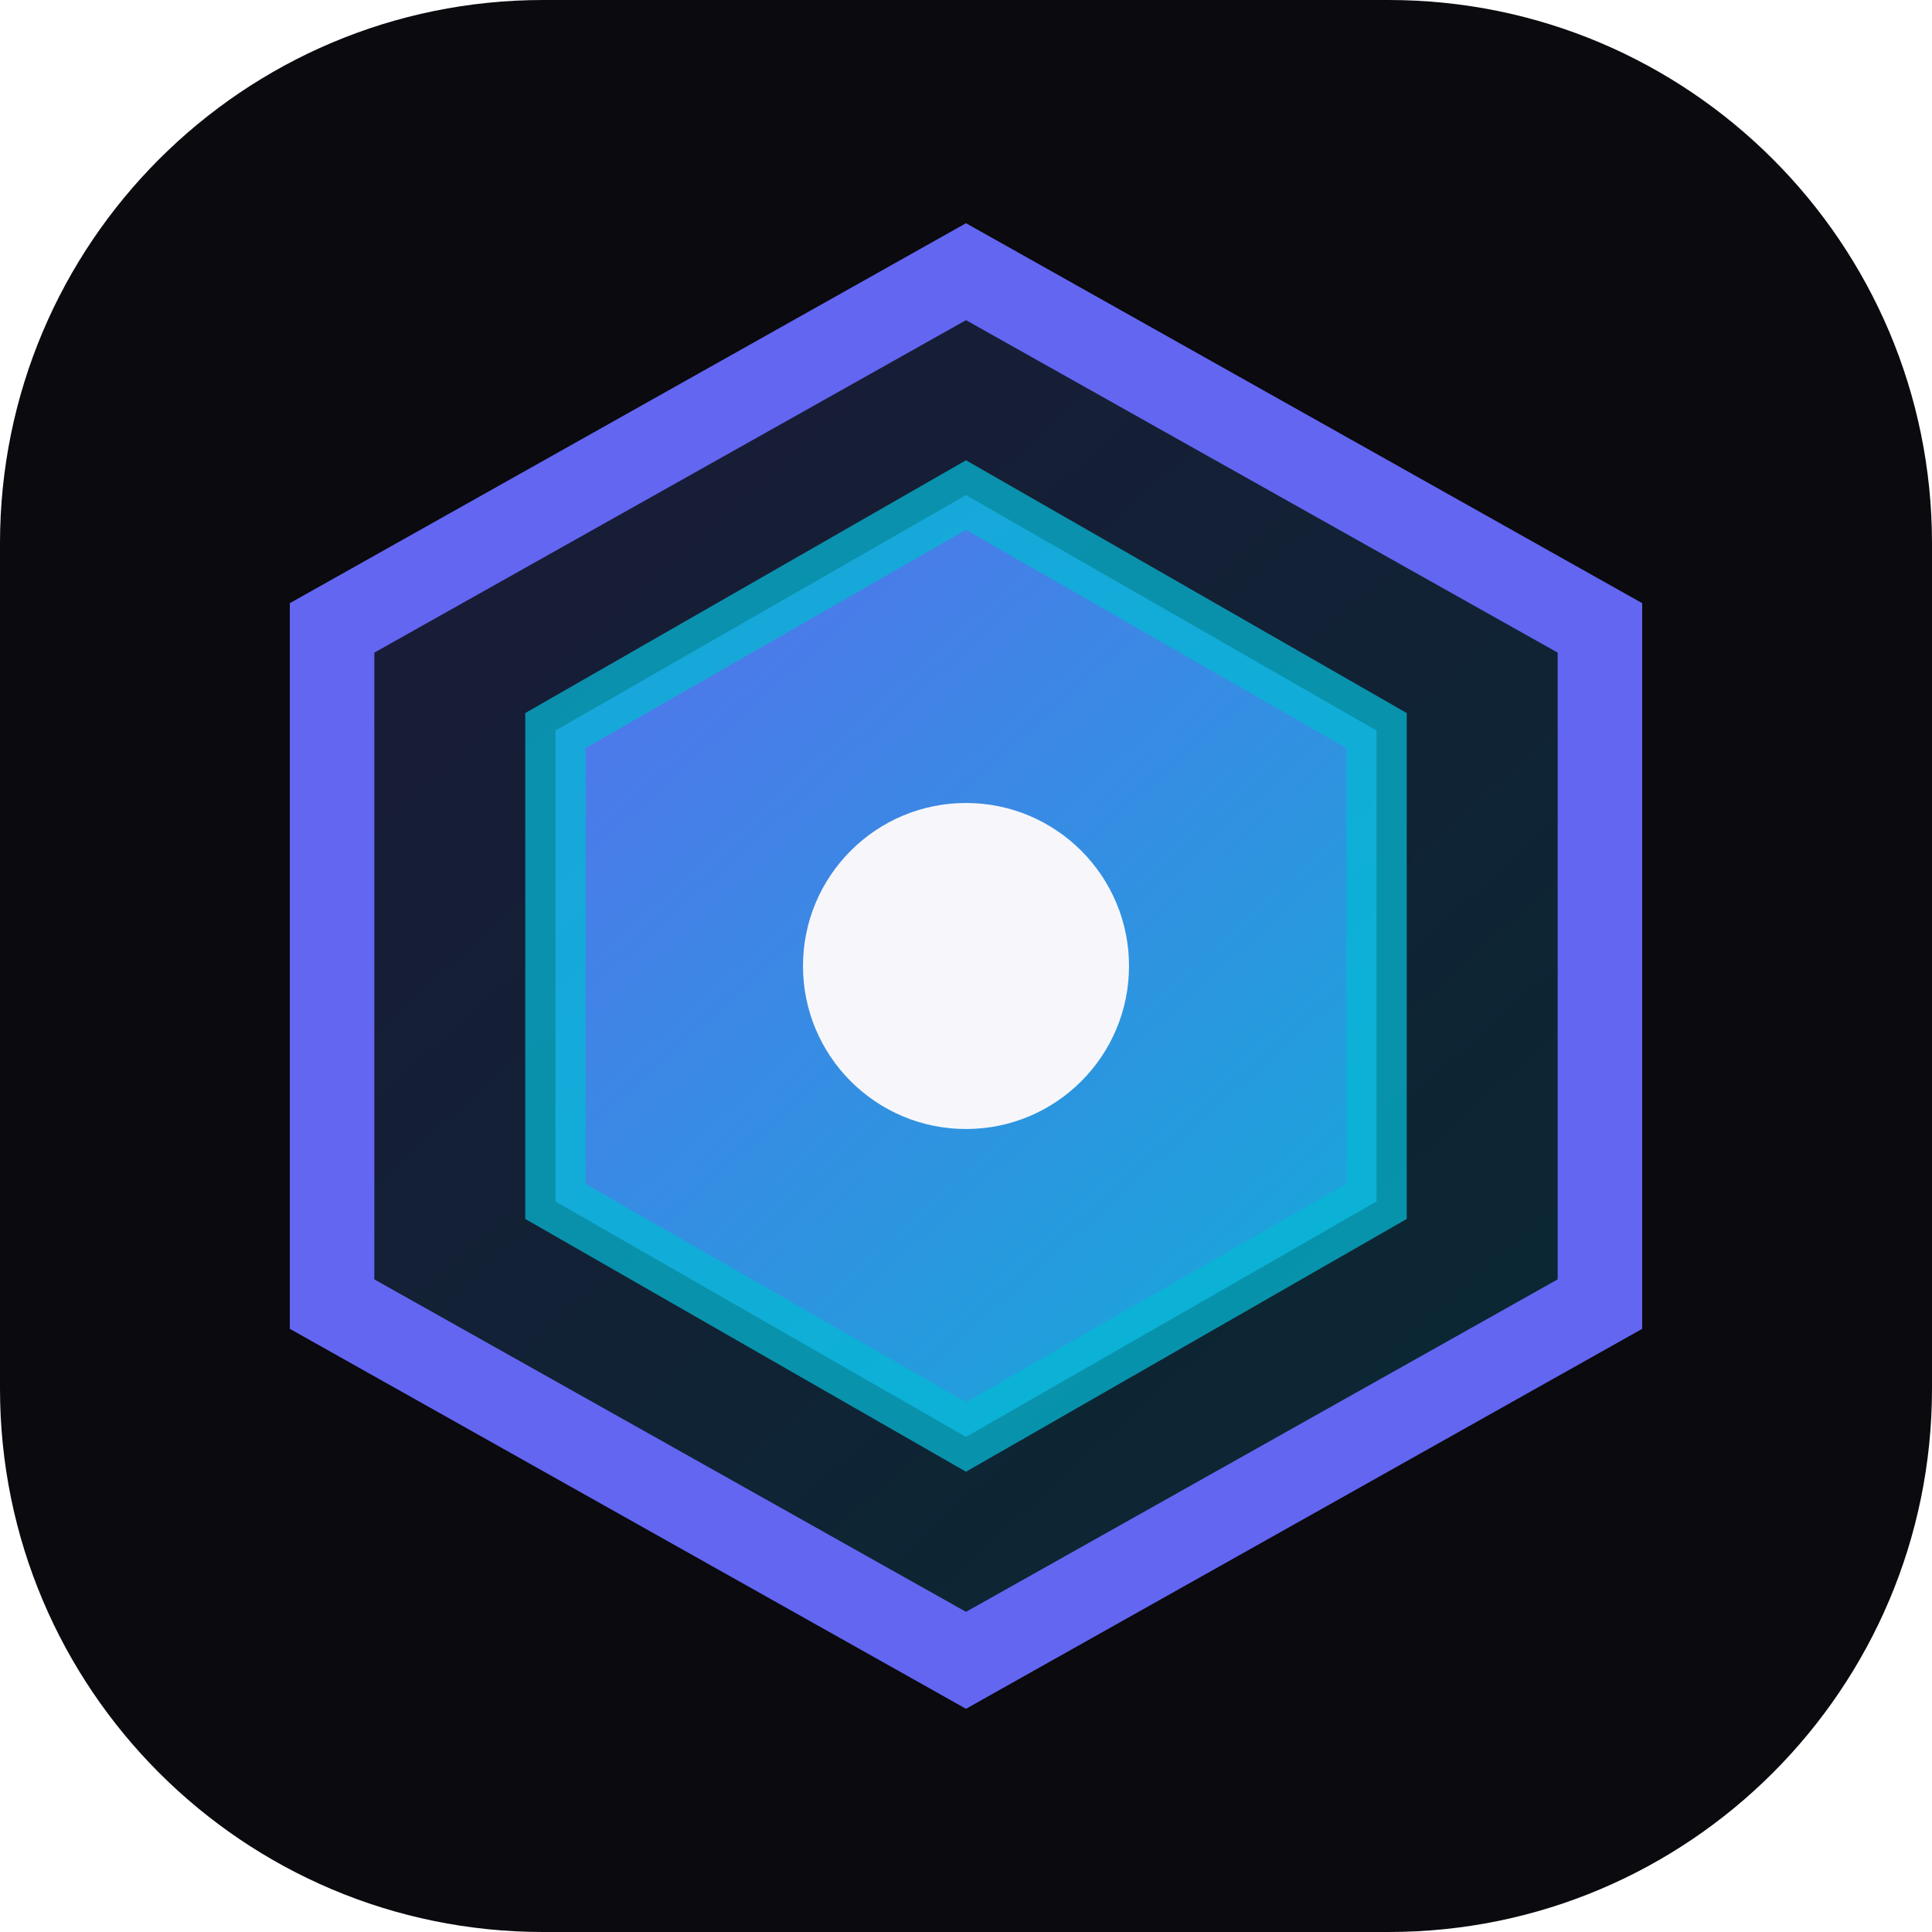
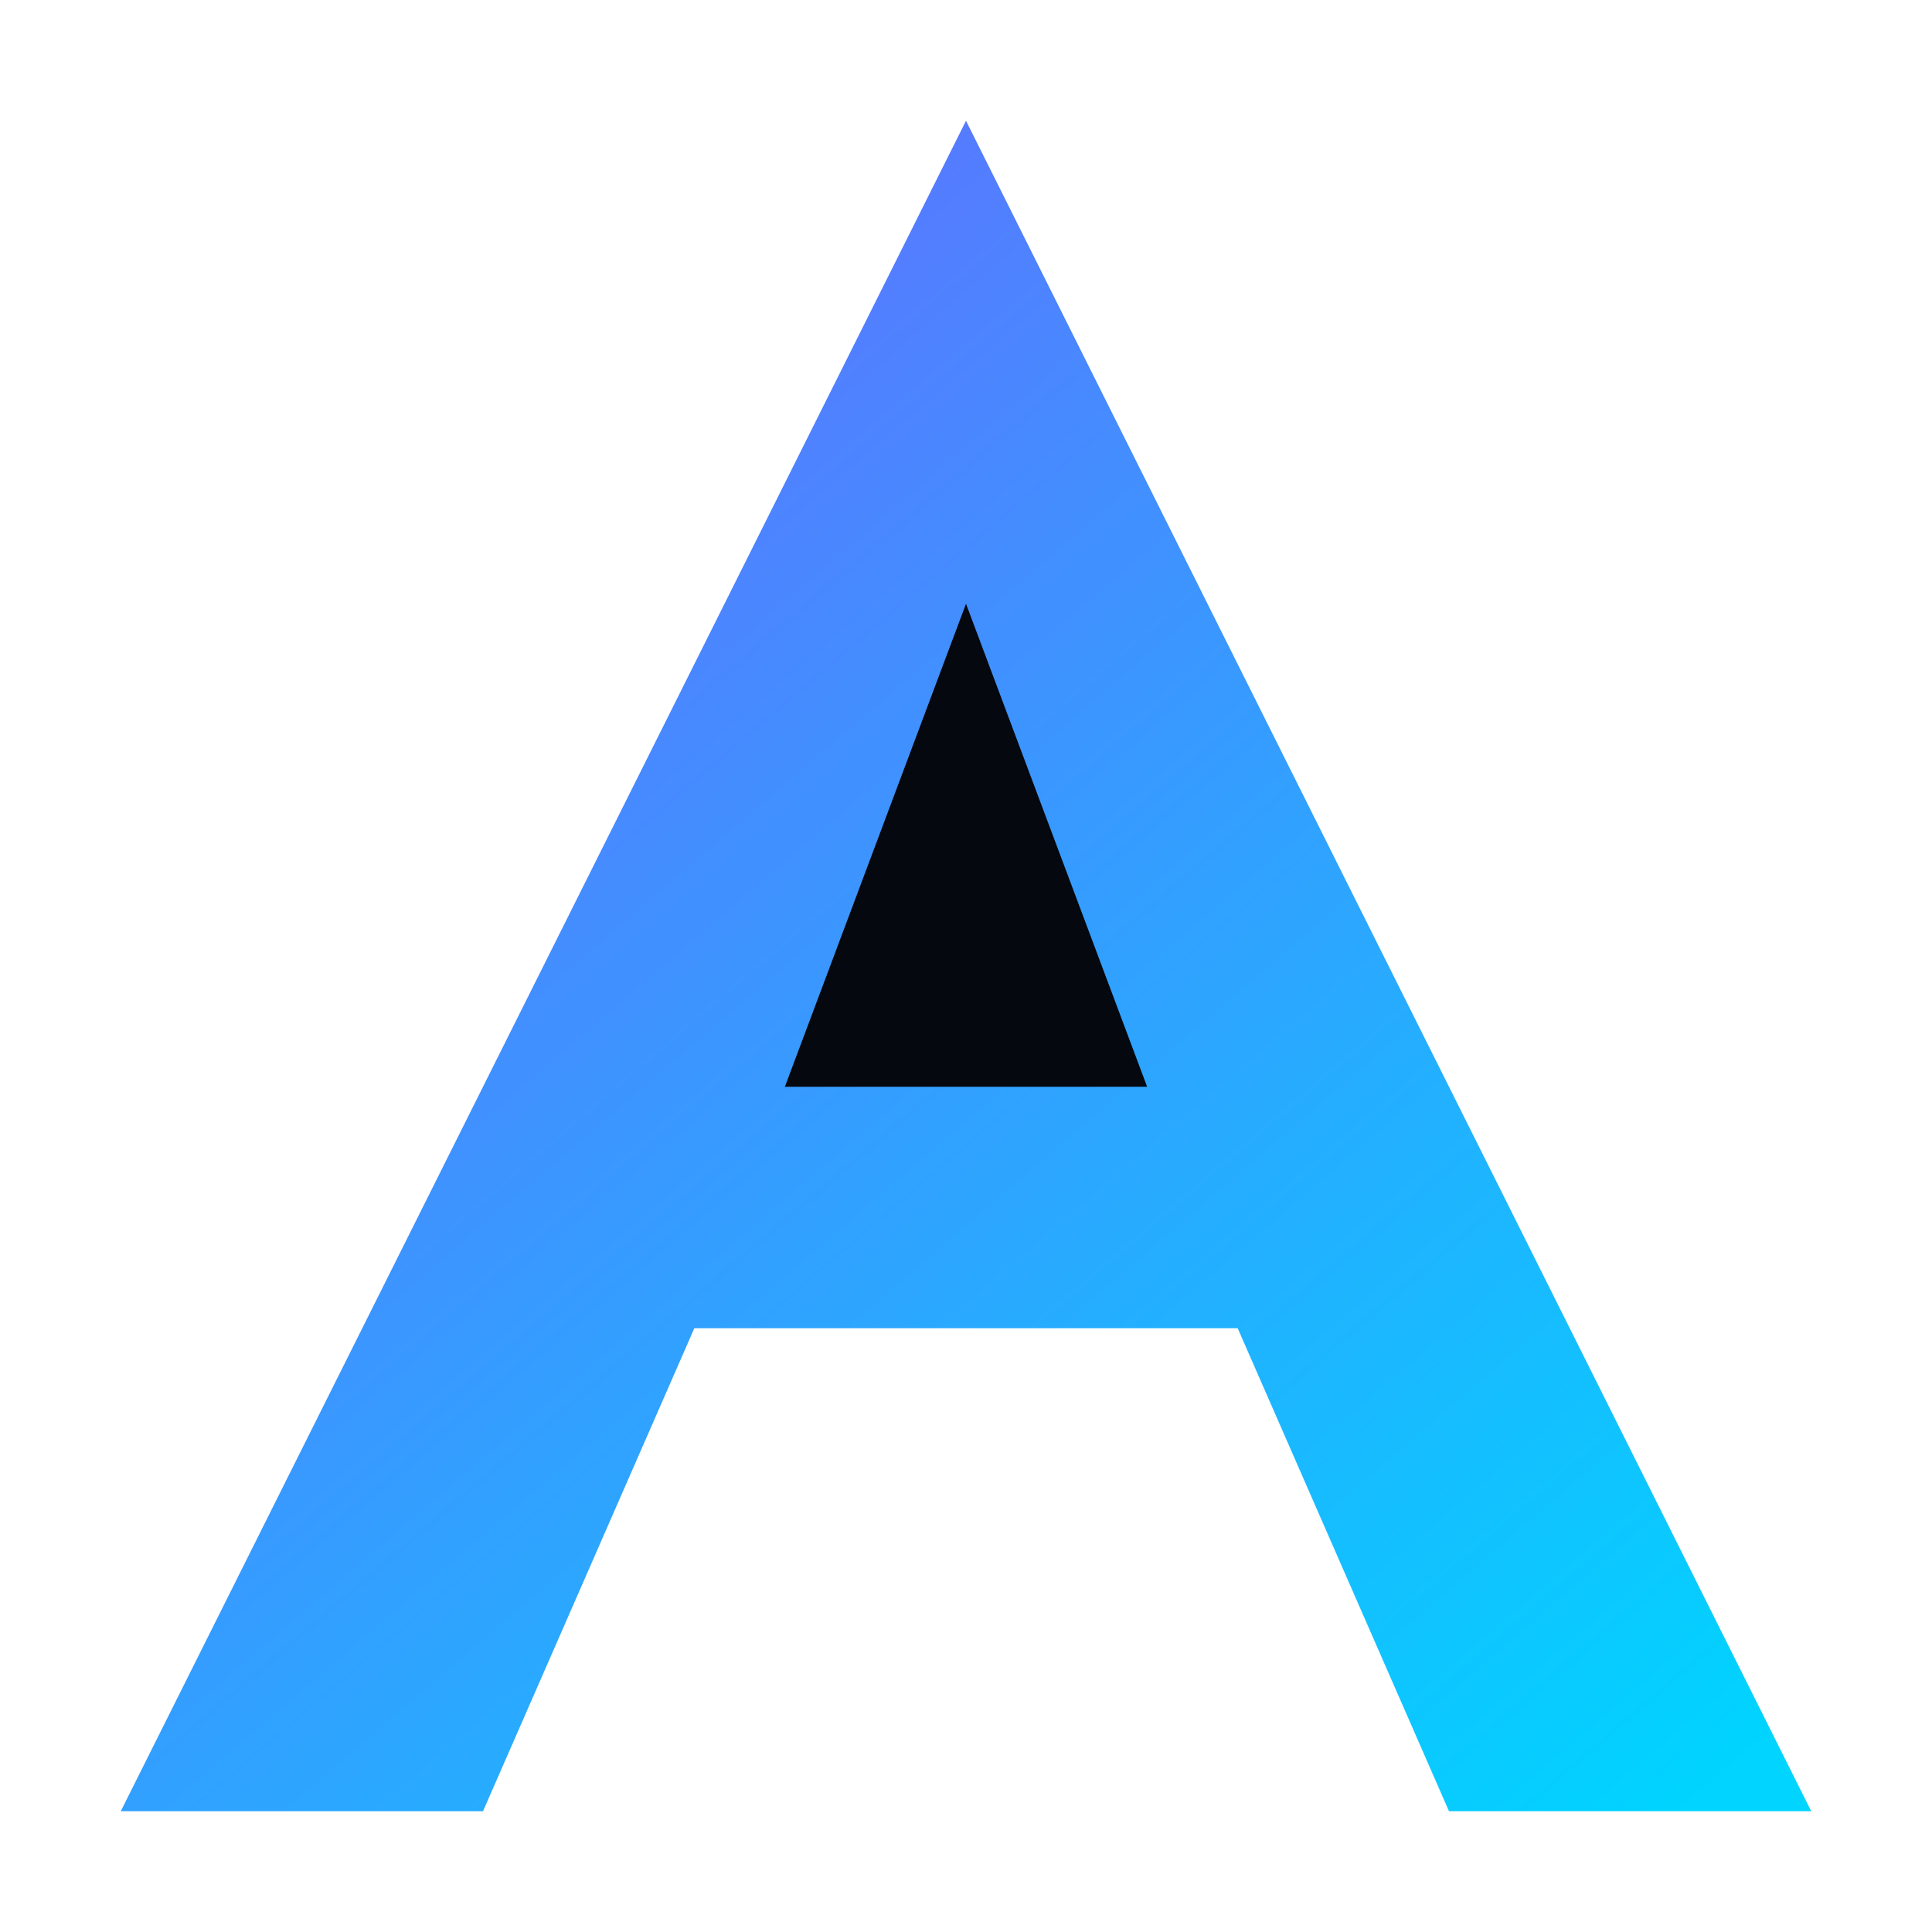
- <svg xmlns="http://www.w3.org/2000/svg" width="32" height="32" viewBox="0 0 32 32" fill="none">
-   <rect width="32" height="32" rx="9" fill="#0a0a0f" />
-   <path d="M16 4.5 26.5 10.4v11.2L16 27.5 5.5 21.6V10.4L16 4.5Z" fill="url(#g)" fill-opacity=".18" stroke="#6366f1" stroke-width="1.4" />
-   <path d="M16 8.2 22.8 12.1v7.8L16 23.8 9.2 19.9v-7.8L16 8.2Z" fill="url(#g)" stroke="#06b6d4" stroke-opacity=".75" stroke-width="1" />
-   <circle cx="16" cy="16" r="2.7" fill="#f7f7fb" />
+ <svg xmlns="http://www.w3.org/2000/svg" viewBox="0 0 32 32" fill="none">
  <defs>
-     <linearGradient id="g" x1="7" y1="6" x2="25" y2="26" gradientUnits="userSpaceOnUse">
-       <stop stop-color="#6366f1" />
-       <stop offset="1" stop-color="#06b6d4" />
+     <linearGradient id="grad" x1="4" y1="2" x2="28" y2="30" gradientUnits="userSpaceOnUse">
+       <stop offset="0%" stop-color="#6C63FF" />
+       <stop offset="100%" stop-color="#00D4FF" />
    </linearGradient>
  </defs>
+   <path d="M16 2L2 30H8L11.5 22H20.5L24 30H30L16 2Z" fill="url(#grad)" />
+   <path d="M13 18L16 10L19 18H13Z" fill="#06080F" />
</svg>
